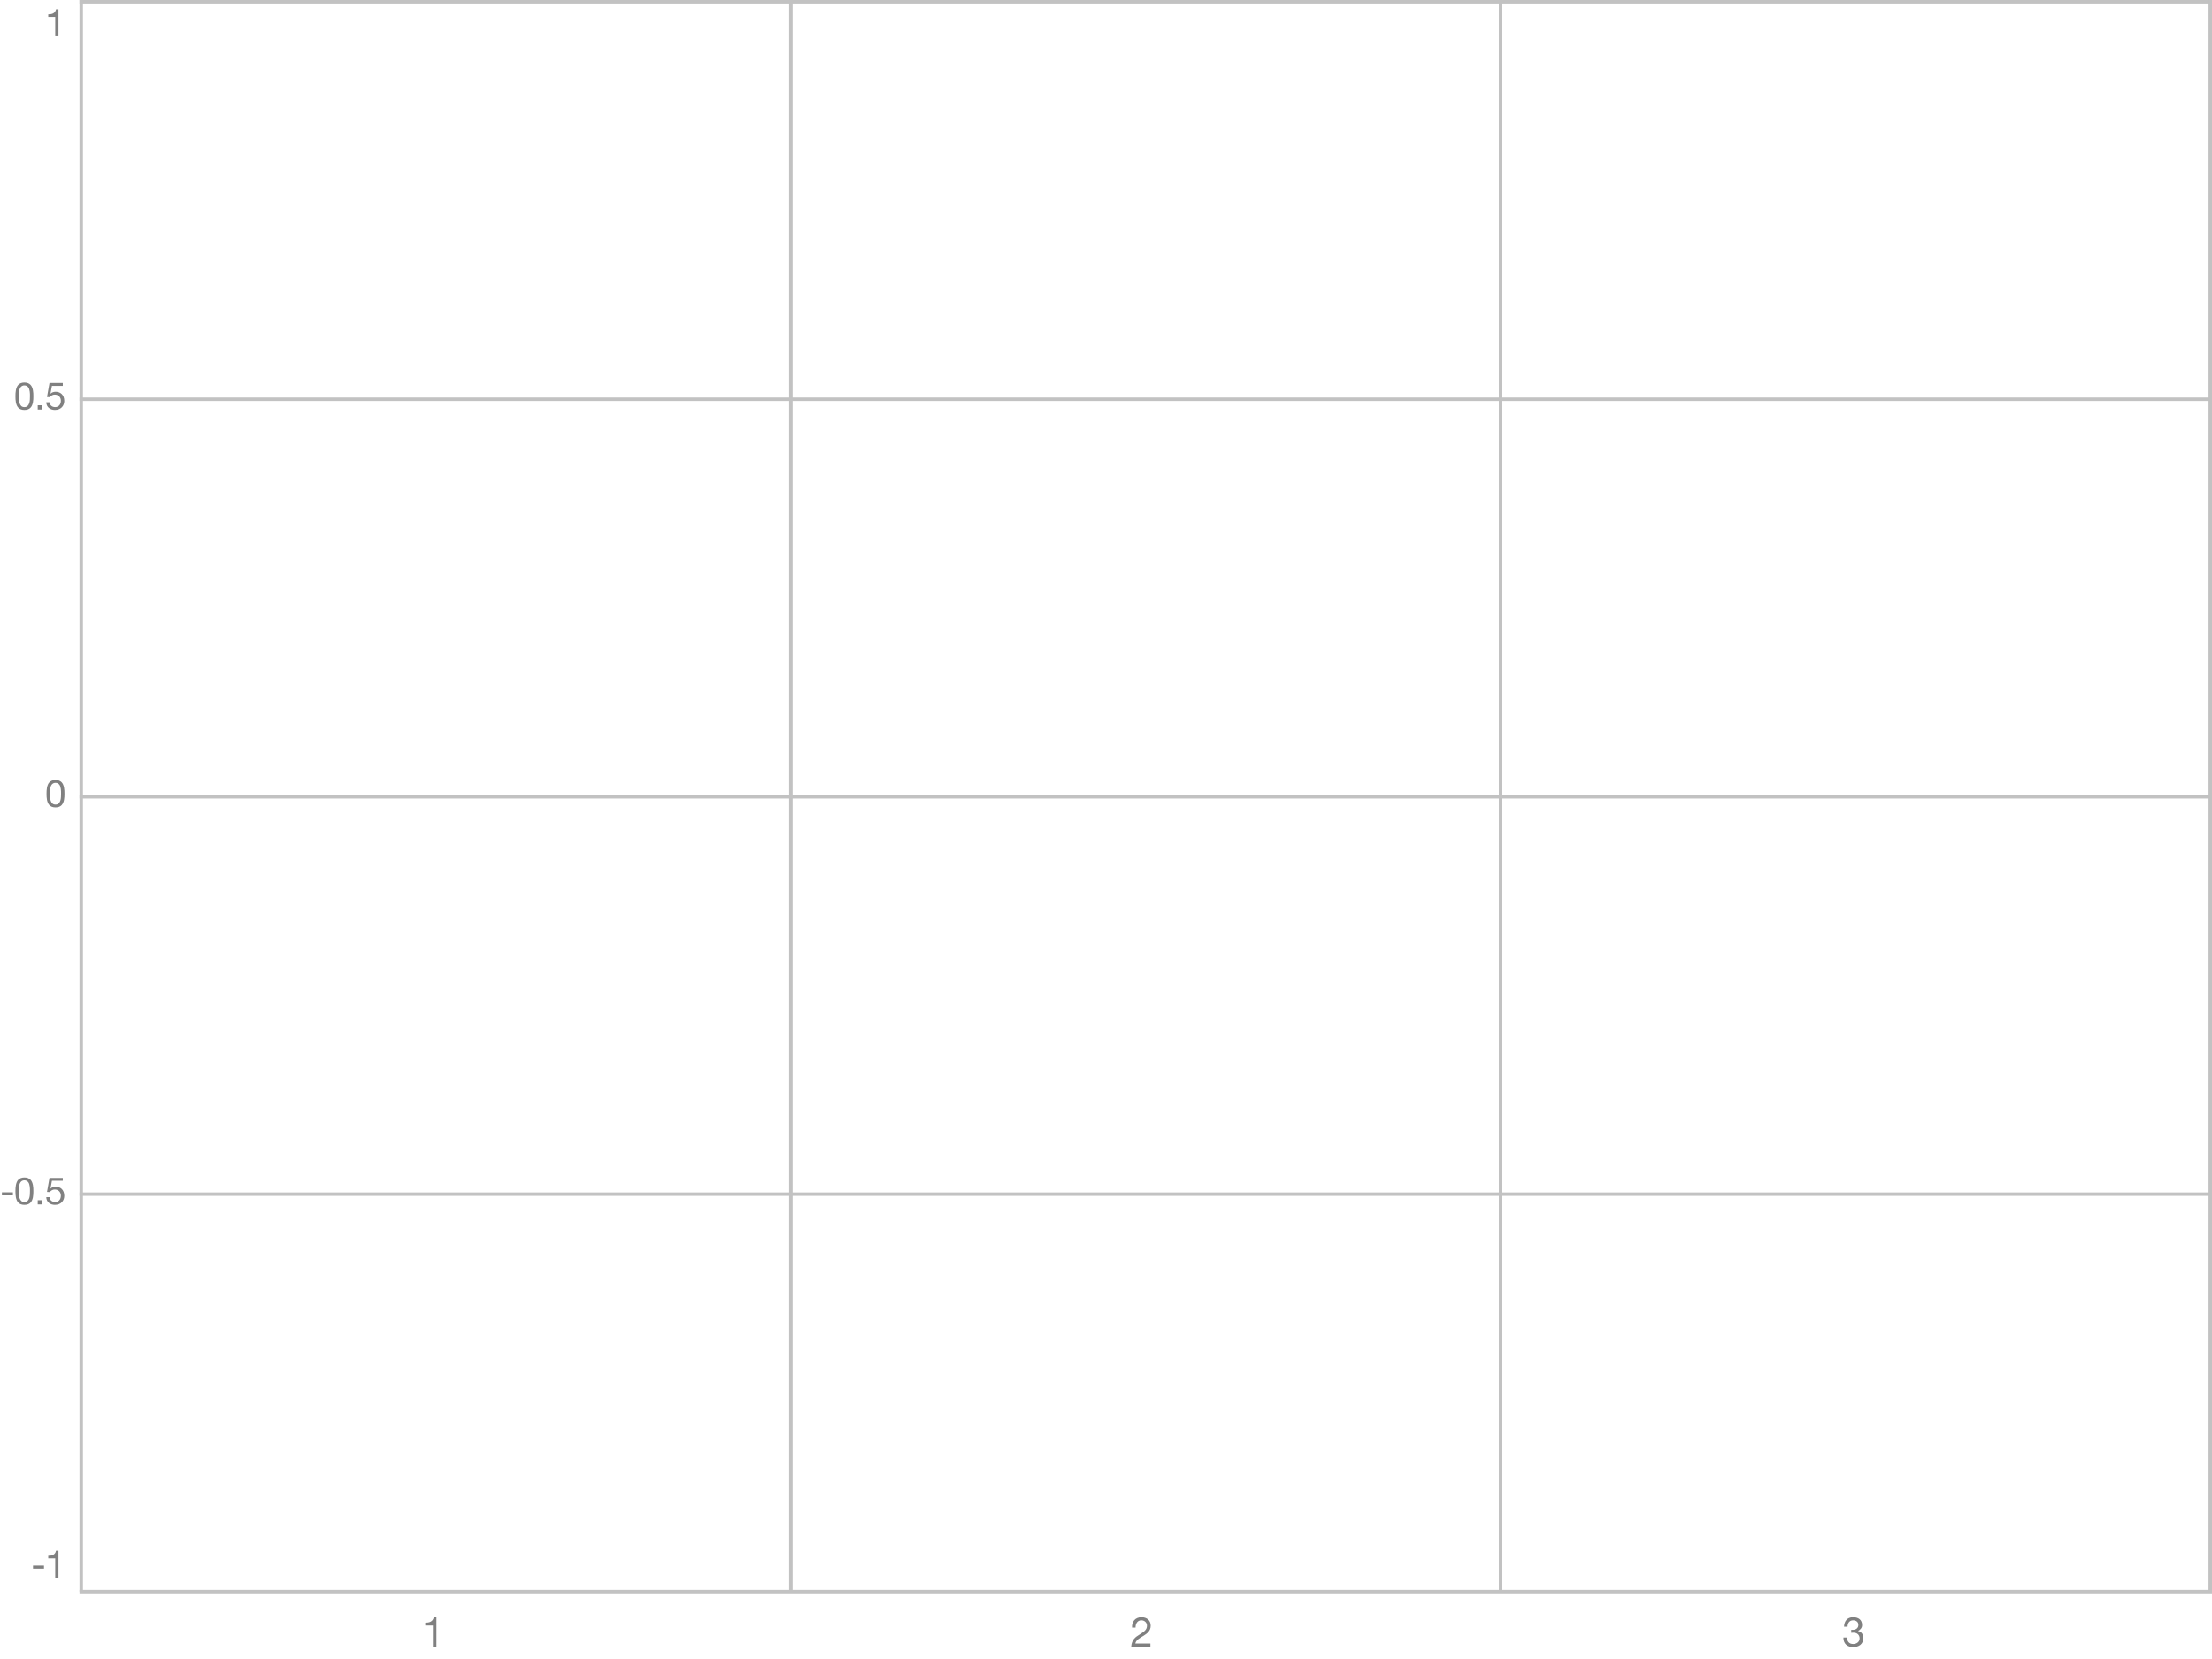
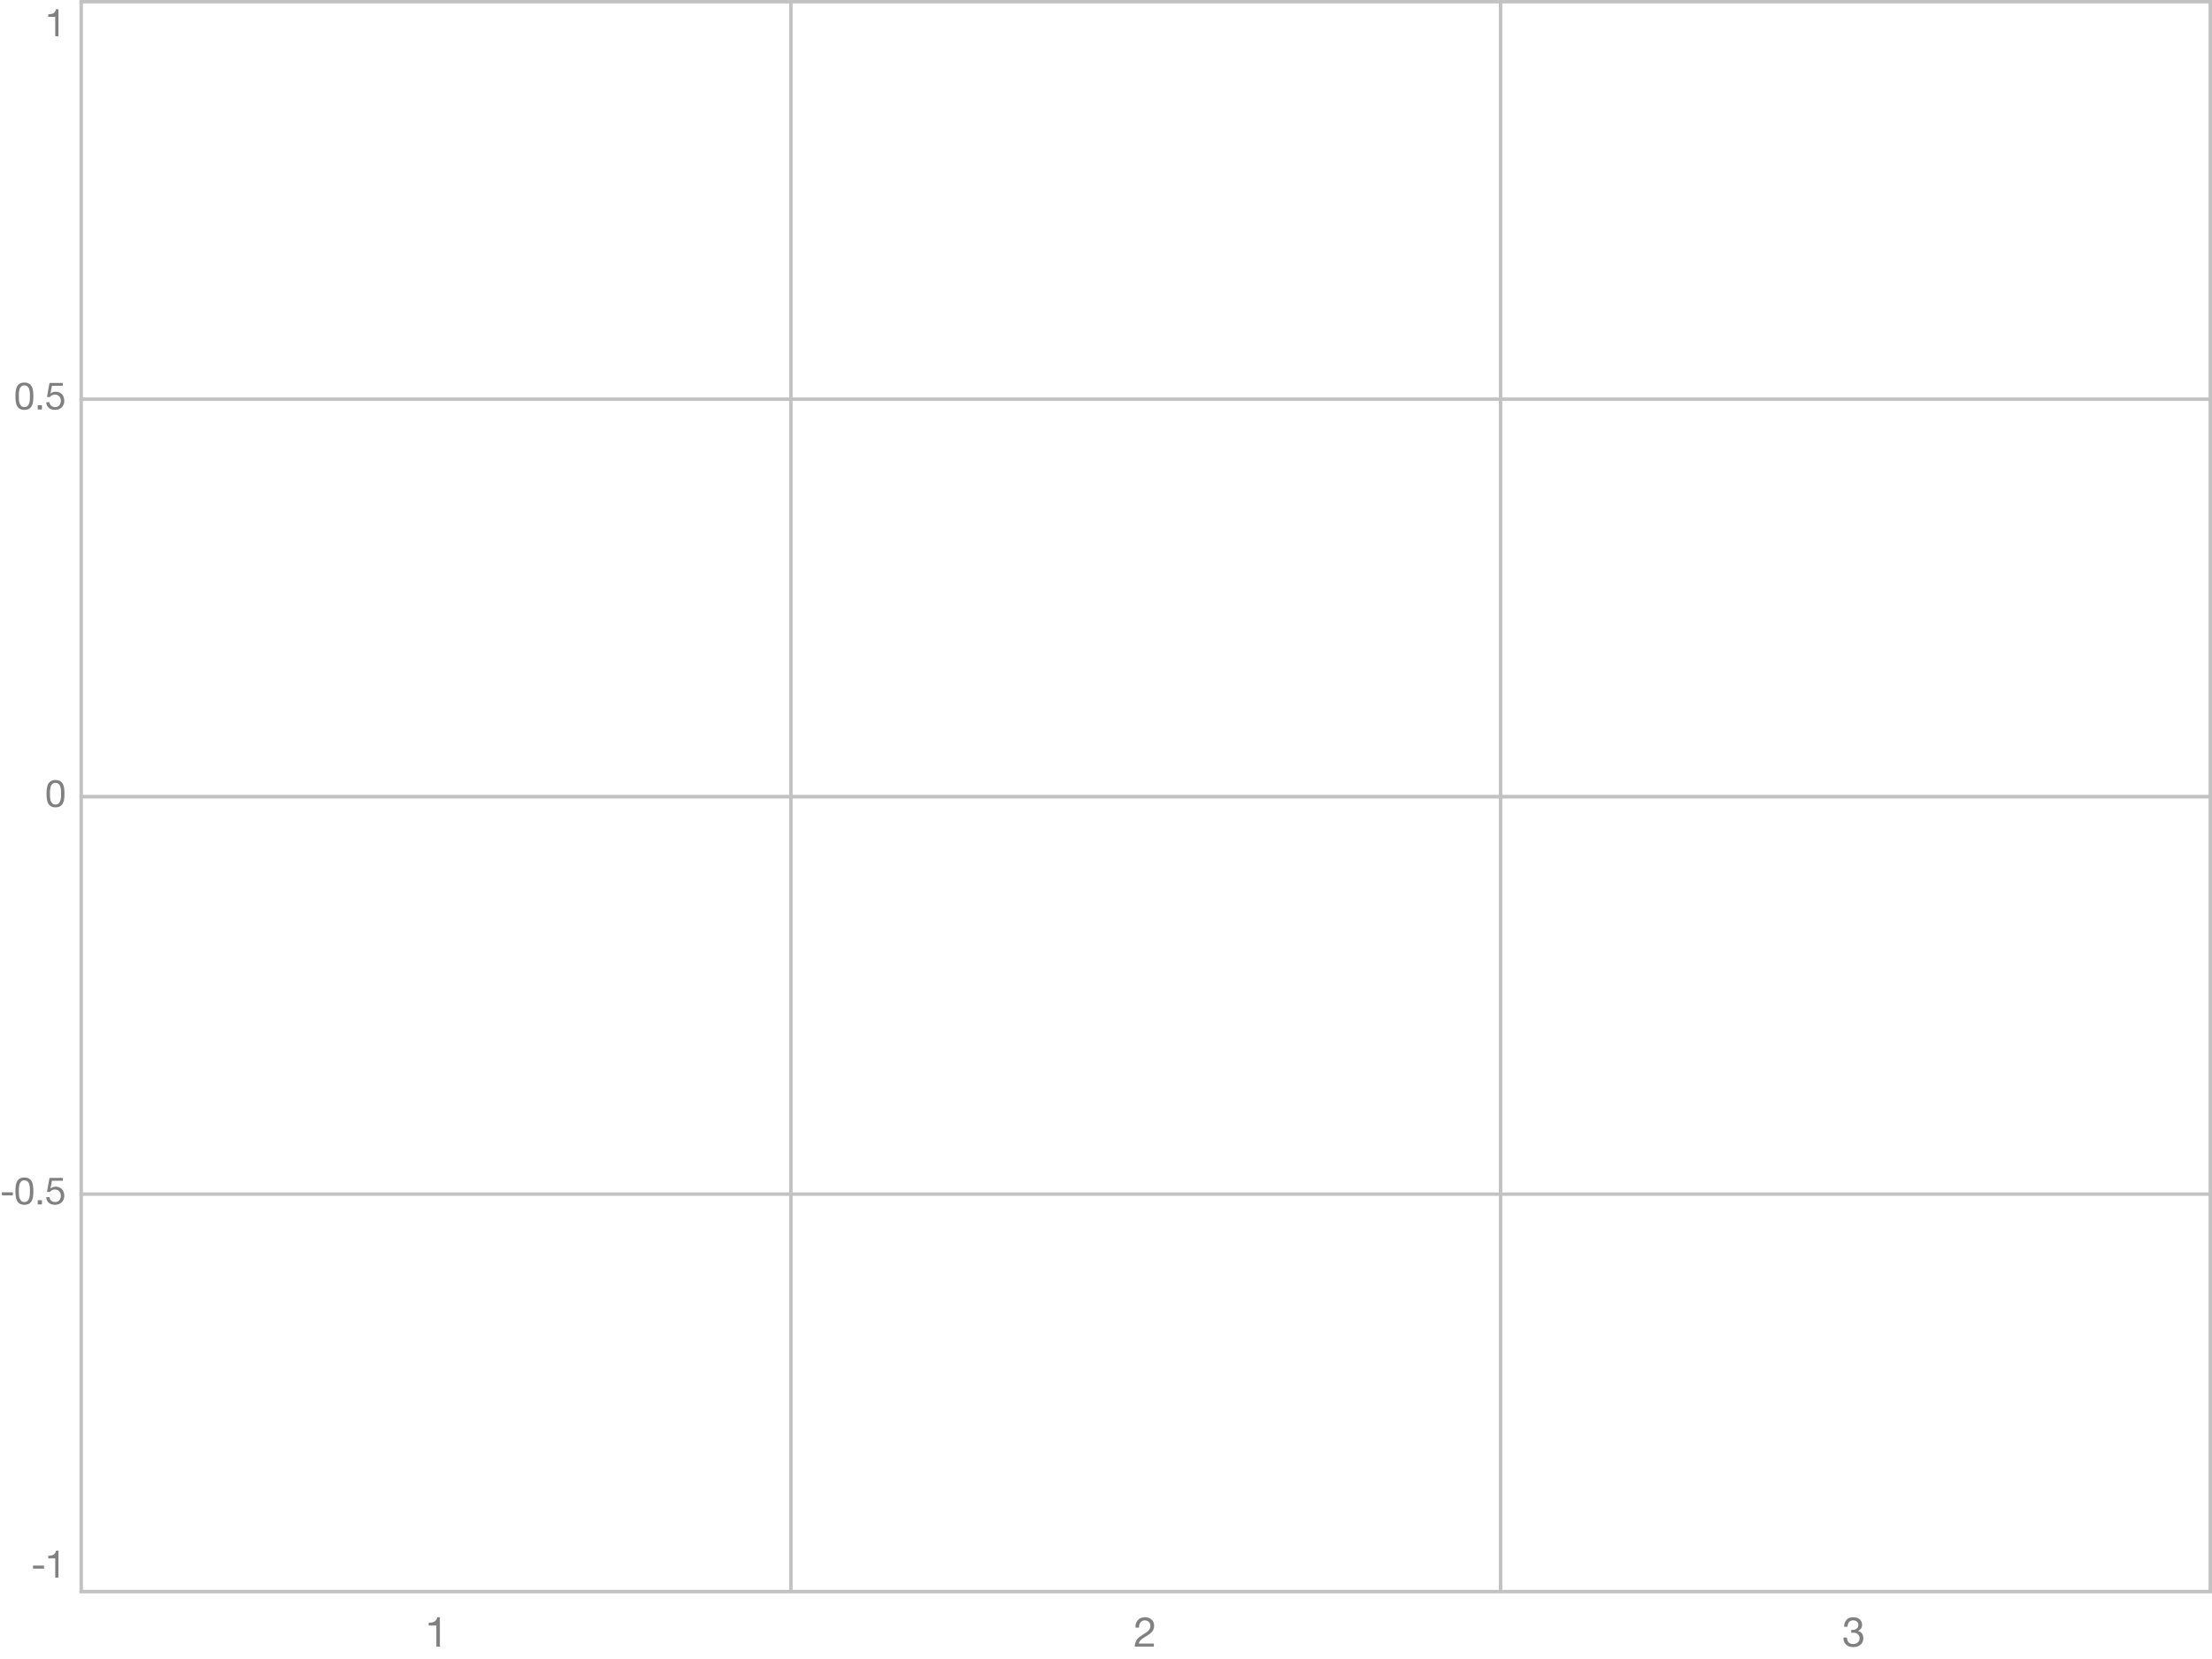
<svg xmlns="http://www.w3.org/2000/svg" color-interpolation="auto" color-rendering="auto" fill="black" fill-opacity="1" font-family="'Dialog'" font-size="12px" font-style="normal" font-weight="normal" height="480" image-rendering="auto" shape-rendering="auto" stroke="black" stroke-dasharray="none" stroke-dashoffset="0" stroke-linecap="square" stroke-linejoin="miter" stroke-miterlimit="10" stroke-opacity="1" stroke-width="1" text-rendering="auto" width="640">
  <defs id="genericDefs" />
  <g>
    <defs id="defs1">
      <clipPath clipPathUnits="userSpaceOnUse" id="clipPath1">
-         <path d="M0 0 L205 0 L205 15 L0 15 L0 0 Z" />
+         <path d="M0 0 L7 0 L7 15 L0 15 L0 0 Z" />
      </clipPath>
      <clipPath clipPathUnits="userSpaceOnUse" id="clipPath2">
        <path d="M0 0 L19 0 L19 14 L0 14 L0 0 Z" />
      </clipPath>
      <clipPath clipPathUnits="userSpaceOnUse" id="clipPath3">
        <path d="M24 1 L639 1 L639 460 L24 460 L24 1 Z" />
      </clipPath>
    </defs>
    <g color-interpolation="linearRGB" color-rendering="optimizeQuality" fill="rgb(194,194,194)" image-rendering="optimizeQuality" stroke="rgb(194,194,194)">
      <line fill="none" x1="23.5" x2="639.5" y1="0.5" y2="0.5" />
      <line fill="none" x1="23.5" x2="639.5" y1="115.5" y2="115.5" />
      <line fill="none" x1="23.5" x2="639.5" y1="230.5" y2="230.5" />
      <line fill="none" x1="23.5" x2="639.5" y1="345.5" y2="345.5" />
      <line fill="none" x1="23.5" x2="639.5" y1="460.5" y2="460.5" />
      <line fill="none" x1="23.5" x2="23.5" y1="0.5" y2="460" />
      <line fill="none" x1="228.833" x2="228.833" y1="0.5" y2="460" />
      <line fill="none" x1="434.167" x2="434.167" y1="0.5" y2="460" />
      <line fill="none" x1="639.5" x2="639.5" y1="0.5" y2="460" />
    </g>
-     <g color-interpolation="linearRGB" color-rendering="optimizeQuality" fill="gray" font-family="'Helvetica Neue'" image-rendering="optimizeQuality" stroke="gray" transform="translate(23,465)">
-       <path clip-path="url(#clipPath1)" d="M103.272 11.424 L103.272 2.916 L102.492 2.916 Q102.408 3.396 102.18 3.708 Q101.952 4.02 101.622 4.2 Q101.292 4.38 100.884 4.446 Q100.476 4.512 100.044 4.512 L100.044 5.328 L102.252 5.328 L102.252 11.424 Z" stroke="none" />
+     <g color-interpolation="linearRGB" color-rendering="optimizeQuality" fill="gray" font-family="'Helvetica Neue'" image-rendering="optimizeQuality" stroke="gray" transform="translate(123,465)">
+       <path clip-path="url(#clipPath1)" d="M4.272 11.424 L4.272 2.916 L3.492 2.916 Q3.408 3.396 3.18 3.708 Q2.952 4.02 2.622 4.2 Q2.292 4.38 1.884 4.446 Q1.476 4.512 1.044 4.512 L1.044 5.328 L3.252 5.328 L3.252 11.424 Z" stroke="none" />
    </g>
-     <g color-interpolation="linearRGB" color-rendering="optimizeQuality" fill="gray" font-family="'Helvetica Neue'" image-rendering="optimizeQuality" stroke="gray" transform="translate(228,465)">
-       <path clip-path="url(#clipPath1)" d="M99.528 5.928 L100.548 5.928 Q100.536 5.544 100.626 5.166 Q100.716 4.788 100.92 4.488 Q101.124 4.188 101.442 4.002 Q101.76 3.816 102.204 3.816 Q102.54 3.816 102.84 3.924 Q103.14 4.032 103.362 4.236 Q103.584 4.44 103.716 4.722 Q103.848 5.004 103.848 5.352 Q103.848 5.796 103.71 6.132 Q103.572 6.468 103.302 6.756 Q103.032 7.044 102.624 7.326 Q102.216 7.608 101.676 7.944 Q101.232 8.208 100.824 8.508 Q100.416 8.808 100.092 9.204 Q99.768 9.6 99.558 10.134 Q99.348 10.668 99.288 11.424 L104.844 11.424 L104.844 10.524 L100.476 10.524 Q100.548 10.128 100.782 9.822 Q101.016 9.516 101.346 9.252 Q101.676 8.988 102.072 8.754 Q102.468 8.52 102.864 8.28 Q103.26 8.028 103.632 7.752 Q104.004 7.476 104.292 7.134 Q104.58 6.792 104.754 6.36 Q104.928 5.928 104.928 5.364 Q104.928 4.764 104.718 4.308 Q104.508 3.852 104.148 3.546 Q103.788 3.24 103.302 3.078 Q102.816 2.916 102.264 2.916 Q101.592 2.916 101.064 3.144 Q100.536 3.372 100.182 3.774 Q99.828 4.176 99.66 4.728 Q99.492 5.28 99.528 5.928 Z" stroke="none" />
+     <g color-interpolation="linearRGB" color-rendering="optimizeQuality" fill="gray" font-family="'Helvetica Neue'" image-rendering="optimizeQuality" stroke="gray" transform="translate(328,465)">
+       <path clip-path="url(#clipPath1)" d="M0.528 5.928 L1.548 5.928 Q1.536 5.544 1.626 5.166 Q1.716 4.788 1.92 4.488 Q2.124 4.188 2.442 4.002 Q2.76 3.816 3.204 3.816 Q3.54 3.816 3.84 3.924 Q4.14 4.032 4.362 4.236 Q4.584 4.44 4.716 4.722 Q4.848 5.004 4.848 5.352 Q4.848 5.796 4.71 6.132 Q4.572 6.468 4.302 6.756 Q4.032 7.044 3.624 7.326 Q3.216 7.608 2.676 7.944 Q2.232 8.208 1.824 8.508 Q1.416 8.808 1.092 9.204 Q0.768 9.6 0.558 10.134 Q0.348 10.668 0.288 11.424 L5.844 11.424 L5.844 10.524 L1.476 10.524 Q1.548 10.128 1.782 9.822 Q2.016 9.516 2.346 9.252 Q2.676 8.988 3.072 8.754 Q3.468 8.52 3.864 8.28 Q4.26 8.028 4.632 7.752 Q5.004 7.476 5.292 7.134 Q5.58 6.792 5.754 6.36 Q5.928 5.928 5.928 5.364 Q5.928 4.764 5.718 4.308 Q5.508 3.852 5.148 3.546 Q4.788 3.24 4.302 3.078 Q3.816 2.916 3.264 2.916 Q2.592 2.916 2.064 3.144 Q1.536 3.372 1.182 3.774 Q0.828 4.176 0.66 4.728 Q0.492 5.28 0.528 5.928 Z" stroke="none" />
    </g>
-     <g color-interpolation="linearRGB" color-rendering="optimizeQuality" fill="gray" font-family="'Helvetica Neue'" image-rendering="optimizeQuality" stroke="gray" transform="translate(434,465)">
-       <path clip-path="url(#clipPath1)" d="M101.616 6.564 L101.616 7.428 Q101.904 7.392 102.228 7.392 Q102.612 7.392 102.942 7.494 Q103.272 7.596 103.512 7.806 Q103.752 8.016 103.896 8.322 Q104.04 8.628 104.04 9.024 Q104.04 9.408 103.89 9.714 Q103.74 10.02 103.488 10.23 Q103.236 10.44 102.9 10.554 Q102.564 10.668 102.192 10.668 Q101.316 10.668 100.86 10.146 Q100.404 9.624 100.38 8.796 L99.36 8.796 Q99.348 9.456 99.546 9.972 Q99.744 10.488 100.116 10.842 Q100.488 11.196 101.016 11.376 Q101.544 11.556 102.192 11.556 Q102.792 11.556 103.326 11.394 Q103.86 11.232 104.256 10.908 Q104.652 10.584 104.886 10.098 Q105.12 9.612 105.12 8.976 Q105.12 8.208 104.742 7.644 Q104.364 7.08 103.584 6.912 L103.584 6.888 Q104.088 6.66 104.424 6.216 Q104.76 5.772 104.76 5.196 Q104.76 4.608 104.562 4.176 Q104.364 3.744 104.016 3.468 Q103.668 3.192 103.194 3.054 Q102.72 2.916 102.168 2.916 Q101.532 2.916 101.046 3.12 Q100.56 3.324 100.236 3.684 Q99.912 4.044 99.738 4.548 Q99.564 5.052 99.54 5.664 L100.56 5.664 Q100.56 5.292 100.656 4.956 Q100.752 4.62 100.95 4.368 Q101.148 4.116 101.454 3.966 Q101.76 3.816 102.168 3.816 Q102.816 3.816 103.248 4.158 Q103.68 4.5 103.68 5.184 Q103.68 5.52 103.548 5.784 Q103.416 6.048 103.194 6.222 Q102.972 6.396 102.678 6.486 Q102.384 6.576 102.06 6.576 L101.844 6.576 Q101.784 6.576 101.724 6.576 Q101.676 6.576 101.616 6.564 Z" stroke="none" />
+     <g color-interpolation="linearRGB" color-rendering="optimizeQuality" fill="gray" font-family="'Helvetica Neue'" image-rendering="optimizeQuality" stroke="gray" transform="translate(533,465)">
+       <path clip-path="url(#clipPath1)" d="M2.616 6.564 L2.616 7.428 Q2.904 7.392 3.228 7.392 Q3.612 7.392 3.942 7.494 Q4.272 7.596 4.512 7.806 Q4.752 8.016 4.896 8.322 Q5.04 8.628 5.04 9.024 Q5.04 9.408 4.89 9.714 Q4.74 10.02 4.488 10.23 Q4.236 10.44 3.9 10.554 Q3.564 10.668 3.192 10.668 Q2.316 10.668 1.86 10.146 Q1.404 9.624 1.38 8.796 L0.36 8.796 Q0.348 9.456 0.546 9.972 Q0.744 10.488 1.116 10.842 Q1.488 11.196 2.016 11.376 Q2.544 11.556 3.192 11.556 Q3.792 11.556 4.326 11.394 Q4.86 11.232 5.256 10.908 Q5.652 10.584 5.886 10.098 Q6.12 9.612 6.12 8.976 Q6.12 8.208 5.742 7.644 Q5.364 7.08 4.584 6.912 L4.584 6.888 Q5.088 6.66 5.424 6.216 Q5.76 5.772 5.76 5.196 Q5.76 4.608 5.562 4.176 Q5.364 3.744 5.016 3.468 Q4.668 3.192 4.194 3.054 Q3.72 2.916 3.168 2.916 Q2.532 2.916 2.046 3.12 Q1.56 3.324 1.236 3.684 Q0.912 4.044 0.738 4.548 Q0.564 5.052 0.54 5.664 L1.56 5.664 Q1.56 5.292 1.656 4.956 Q1.752 4.62 1.95 4.368 Q2.148 4.116 2.454 3.966 Q2.76 3.816 3.168 3.816 Q3.816 3.816 4.248 4.158 Q4.68 4.5 4.68 5.184 Q4.68 5.52 4.548 5.784 Q4.416 6.048 4.194 6.222 Q3.972 6.396 3.678 6.486 Q3.384 6.576 3.06 6.576 L2.844 6.576 Q2.784 6.576 2.724 6.576 Q2.676 6.576 2.616 6.564 Z" stroke="none" />
    </g>
    <g color-interpolation="linearRGB" color-rendering="optimizeQuality" fill="gray" font-family="'Helvetica Neue'" font-size="11px" image-rendering="optimizeQuality" stroke="gray" transform="translate(0,446)">
      <path clip-path="url(#clipPath2)" d="M9.55 6.974 L9.55 7.854 L12.729 7.854 L12.729 6.974 ZM16.916 10.472 L16.916 2.673 L16.201 2.673 Q16.124 3.113 15.915 3.399 Q15.706 3.685 15.403 3.85 Q15.101 4.015 14.727 4.075 Q14.353 4.136 13.957 4.136 L13.957 4.884 L15.981 4.884 L15.981 10.472 Z" stroke="none" />
    </g>
    <g color-interpolation="linearRGB" color-rendering="optimizeQuality" fill="gray" font-family="'Helvetica Neue'" font-size="11px" image-rendering="optimizeQuality" stroke="gray" transform="translate(0,338)">
      <path clip-path="url(#clipPath2)" d="M0.55 6.974 L0.55 7.854 L3.729 7.854 L3.729 6.974 ZM5.452 6.633 Q5.452 6.347 5.457 6 Q5.463 5.654 5.513 5.308 Q5.562 4.961 5.655 4.631 Q5.749 4.301 5.931 4.053 Q6.112 3.806 6.387 3.652 Q6.662 3.498 7.058 3.498 Q7.454 3.498 7.729 3.652 Q8.004 3.806 8.185 4.053 Q8.367 4.301 8.46 4.631 Q8.554 4.961 8.604 5.308 Q8.653 5.654 8.659 6 Q8.664 6.347 8.664 6.633 Q8.664 7.073 8.636 7.617 Q8.609 8.162 8.46 8.64 Q8.312 9.119 7.982 9.449 Q7.652 9.779 7.058 9.779 Q6.464 9.779 6.134 9.449 Q5.804 9.119 5.655 8.64 Q5.507 8.162 5.479 7.617 Q5.452 7.073 5.452 6.633 ZM4.462 6.644 Q4.462 7.073 4.484 7.535 Q4.506 7.997 4.594 8.437 Q4.682 8.877 4.847 9.268 Q5.012 9.658 5.298 9.955 Q5.584 10.252 6.019 10.422 Q6.453 10.593 7.058 10.593 Q7.674 10.593 8.103 10.422 Q8.532 10.252 8.818 9.955 Q9.104 9.658 9.269 9.268 Q9.434 8.877 9.522 8.437 Q9.61 7.997 9.632 7.535 Q9.654 7.073 9.654 6.644 Q9.654 6.215 9.632 5.753 Q9.61 5.291 9.522 4.851 Q9.434 4.411 9.269 4.015 Q9.104 3.619 8.818 3.322 Q8.532 3.025 8.098 2.849 Q7.663 2.673 7.058 2.673 Q6.453 2.673 6.019 2.849 Q5.584 3.025 5.298 3.322 Q5.012 3.619 4.847 4.015 Q4.682 4.411 4.594 4.851 Q4.506 5.291 4.484 5.753 Q4.462 6.215 4.462 6.644 ZM10.913 9.251 L10.913 10.472 L12.134 10.472 L12.134 9.251 ZM18.17 3.63 L18.17 2.805 L14.32 2.805 L13.594 6.853 L14.397 6.897 Q14.672 6.567 15.03 6.364 Q15.387 6.16 15.849 6.16 Q16.245 6.16 16.57 6.292 Q16.894 6.424 17.125 6.66 Q17.356 6.897 17.483 7.221 Q17.609 7.546 17.609 7.931 Q17.609 8.393 17.477 8.739 Q17.345 9.086 17.119 9.317 Q16.894 9.548 16.591 9.664 Q16.289 9.779 15.959 9.779 Q15.607 9.779 15.316 9.675 Q15.024 9.57 14.809 9.377 Q14.595 9.185 14.469 8.927 Q14.342 8.668 14.32 8.371 L13.385 8.371 Q13.396 8.899 13.594 9.317 Q13.792 9.735 14.133 10.015 Q14.474 10.296 14.919 10.444 Q15.365 10.593 15.871 10.593 Q16.553 10.593 17.064 10.379 Q17.576 10.164 17.917 9.801 Q18.258 9.438 18.428 8.97 Q18.599 8.503 18.599 8.008 Q18.599 7.337 18.401 6.837 Q18.203 6.336 17.862 6 Q17.521 5.665 17.059 5.5 Q16.597 5.335 16.08 5.335 Q15.684 5.335 15.283 5.473 Q14.881 5.61 14.628 5.896 L14.606 5.874 L15.024 3.63 Z" stroke="none" />
    </g>
    <g color-interpolation="linearRGB" color-rendering="optimizeQuality" fill="gray" font-family="'Helvetica Neue'" font-size="11px" image-rendering="optimizeQuality" stroke="gray" transform="translate(0,223)">
      <path clip-path="url(#clipPath2)" d="M14.452 6.633 Q14.452 6.347 14.457 6 Q14.463 5.654 14.512 5.308 Q14.562 4.961 14.655 4.631 Q14.749 4.301 14.931 4.053 Q15.112 3.806 15.387 3.652 Q15.662 3.498 16.058 3.498 Q16.454 3.498 16.729 3.652 Q17.004 3.806 17.186 4.053 Q17.367 4.301 17.46 4.631 Q17.554 4.961 17.604 5.308 Q17.653 5.654 17.659 6 Q17.664 6.347 17.664 6.633 Q17.664 7.073 17.637 7.617 Q17.609 8.162 17.46 8.64 Q17.312 9.119 16.982 9.449 Q16.652 9.779 16.058 9.779 Q15.464 9.779 15.134 9.449 Q14.804 9.119 14.655 8.64 Q14.507 8.162 14.479 7.617 Q14.452 7.073 14.452 6.633 ZM13.462 6.644 Q13.462 7.073 13.484 7.535 Q13.506 7.997 13.594 8.437 Q13.682 8.877 13.847 9.268 Q14.012 9.658 14.298 9.955 Q14.584 10.252 15.018 10.422 Q15.453 10.593 16.058 10.593 Q16.674 10.593 17.103 10.422 Q17.532 10.252 17.818 9.955 Q18.104 9.658 18.269 9.268 Q18.434 8.877 18.522 8.437 Q18.61 7.997 18.632 7.535 Q18.654 7.073 18.654 6.644 Q18.654 6.215 18.632 5.753 Q18.61 5.291 18.522 4.851 Q18.434 4.411 18.269 4.015 Q18.104 3.619 17.818 3.322 Q17.532 3.025 17.098 2.849 Q16.663 2.673 16.058 2.673 Q15.453 2.673 15.018 2.849 Q14.584 3.025 14.298 3.322 Q14.012 3.619 13.847 4.015 Q13.682 4.411 13.594 4.851 Q13.506 5.291 13.484 5.753 Q13.462 6.215 13.462 6.644 Z" stroke="none" />
    </g>
    <g color-interpolation="linearRGB" color-rendering="optimizeQuality" fill="gray" font-family="'Helvetica Neue'" font-size="11px" image-rendering="optimizeQuality" stroke="gray" transform="translate(0,108)">
      <path clip-path="url(#clipPath2)" d="M5.452 6.633 Q5.452 6.347 5.457 6 Q5.463 5.654 5.513 5.308 Q5.562 4.961 5.655 4.631 Q5.749 4.301 5.931 4.053 Q6.112 3.806 6.387 3.652 Q6.662 3.498 7.058 3.498 Q7.454 3.498 7.729 3.652 Q8.004 3.806 8.185 4.053 Q8.367 4.301 8.46 4.631 Q8.554 4.961 8.604 5.308 Q8.653 5.654 8.659 6 Q8.664 6.347 8.664 6.633 Q8.664 7.073 8.636 7.617 Q8.609 8.162 8.46 8.64 Q8.312 9.119 7.982 9.449 Q7.652 9.779 7.058 9.779 Q6.464 9.779 6.134 9.449 Q5.804 9.119 5.655 8.64 Q5.507 8.162 5.479 7.617 Q5.452 7.073 5.452 6.633 ZM4.462 6.644 Q4.462 7.073 4.484 7.535 Q4.506 7.997 4.594 8.437 Q4.682 8.877 4.847 9.268 Q5.012 9.658 5.298 9.955 Q5.584 10.252 6.019 10.422 Q6.453 10.593 7.058 10.593 Q7.674 10.593 8.103 10.422 Q8.532 10.252 8.818 9.955 Q9.104 9.658 9.269 9.268 Q9.434 8.877 9.522 8.437 Q9.61 7.997 9.632 7.535 Q9.654 7.073 9.654 6.644 Q9.654 6.215 9.632 5.753 Q9.61 5.291 9.522 4.851 Q9.434 4.411 9.269 4.015 Q9.104 3.619 8.818 3.322 Q8.532 3.025 8.098 2.849 Q7.663 2.673 7.058 2.673 Q6.453 2.673 6.019 2.849 Q5.584 3.025 5.298 3.322 Q5.012 3.619 4.847 4.015 Q4.682 4.411 4.594 4.851 Q4.506 5.291 4.484 5.753 Q4.462 6.215 4.462 6.644 ZM10.913 9.251 L10.913 10.472 L12.134 10.472 L12.134 9.251 ZM18.17 3.63 L18.17 2.805 L14.32 2.805 L13.594 6.853 L14.397 6.897 Q14.672 6.567 15.03 6.364 Q15.387 6.16 15.849 6.16 Q16.245 6.16 16.57 6.292 Q16.894 6.424 17.125 6.66 Q17.356 6.897 17.483 7.221 Q17.609 7.546 17.609 7.931 Q17.609 8.393 17.477 8.739 Q17.345 9.086 17.119 9.317 Q16.894 9.548 16.591 9.664 Q16.289 9.779 15.959 9.779 Q15.607 9.779 15.316 9.675 Q15.024 9.57 14.809 9.377 Q14.595 9.185 14.469 8.927 Q14.342 8.668 14.32 8.371 L13.385 8.371 Q13.396 8.899 13.594 9.317 Q13.792 9.735 14.133 10.015 Q14.474 10.296 14.919 10.444 Q15.365 10.593 15.871 10.593 Q16.553 10.593 17.064 10.379 Q17.576 10.164 17.917 9.801 Q18.258 9.438 18.428 8.97 Q18.599 8.503 18.599 8.008 Q18.599 7.337 18.401 6.837 Q18.203 6.336 17.862 6 Q17.521 5.665 17.059 5.5 Q16.597 5.335 16.08 5.335 Q15.684 5.335 15.283 5.473 Q14.881 5.61 14.628 5.896 L14.606 5.874 L15.024 3.63 Z" stroke="none" />
    </g>
    <g color-interpolation="linearRGB" color-rendering="optimizeQuality" fill="gray" font-family="'Helvetica Neue'" font-size="11px" image-rendering="optimizeQuality" stroke="gray">
      <path clip-path="url(#clipPath2)" d="M16.916 10.472 L16.916 2.673 L16.201 2.673 Q16.124 3.113 15.915 3.399 Q15.706 3.685 15.403 3.85 Q15.101 4.015 14.727 4.075 Q14.353 4.136 13.957 4.136 L13.957 4.884 L15.981 4.884 L15.981 10.472 Z" stroke="none" />
    </g>
    <g color-interpolation="linearRGB" color-rendering="optimizeQuality" fill="rgb(194,194,194)" fill-opacity="0.502" image-rendering="optimizeQuality" stroke="rgb(194,194,194)" stroke-opacity="0.502">
      <line clip-path="url(#clipPath3)" fill="none" x1="23.5" x2="639.5" y1="230.5" y2="230.5" />
    </g>
  </g>
</svg>
